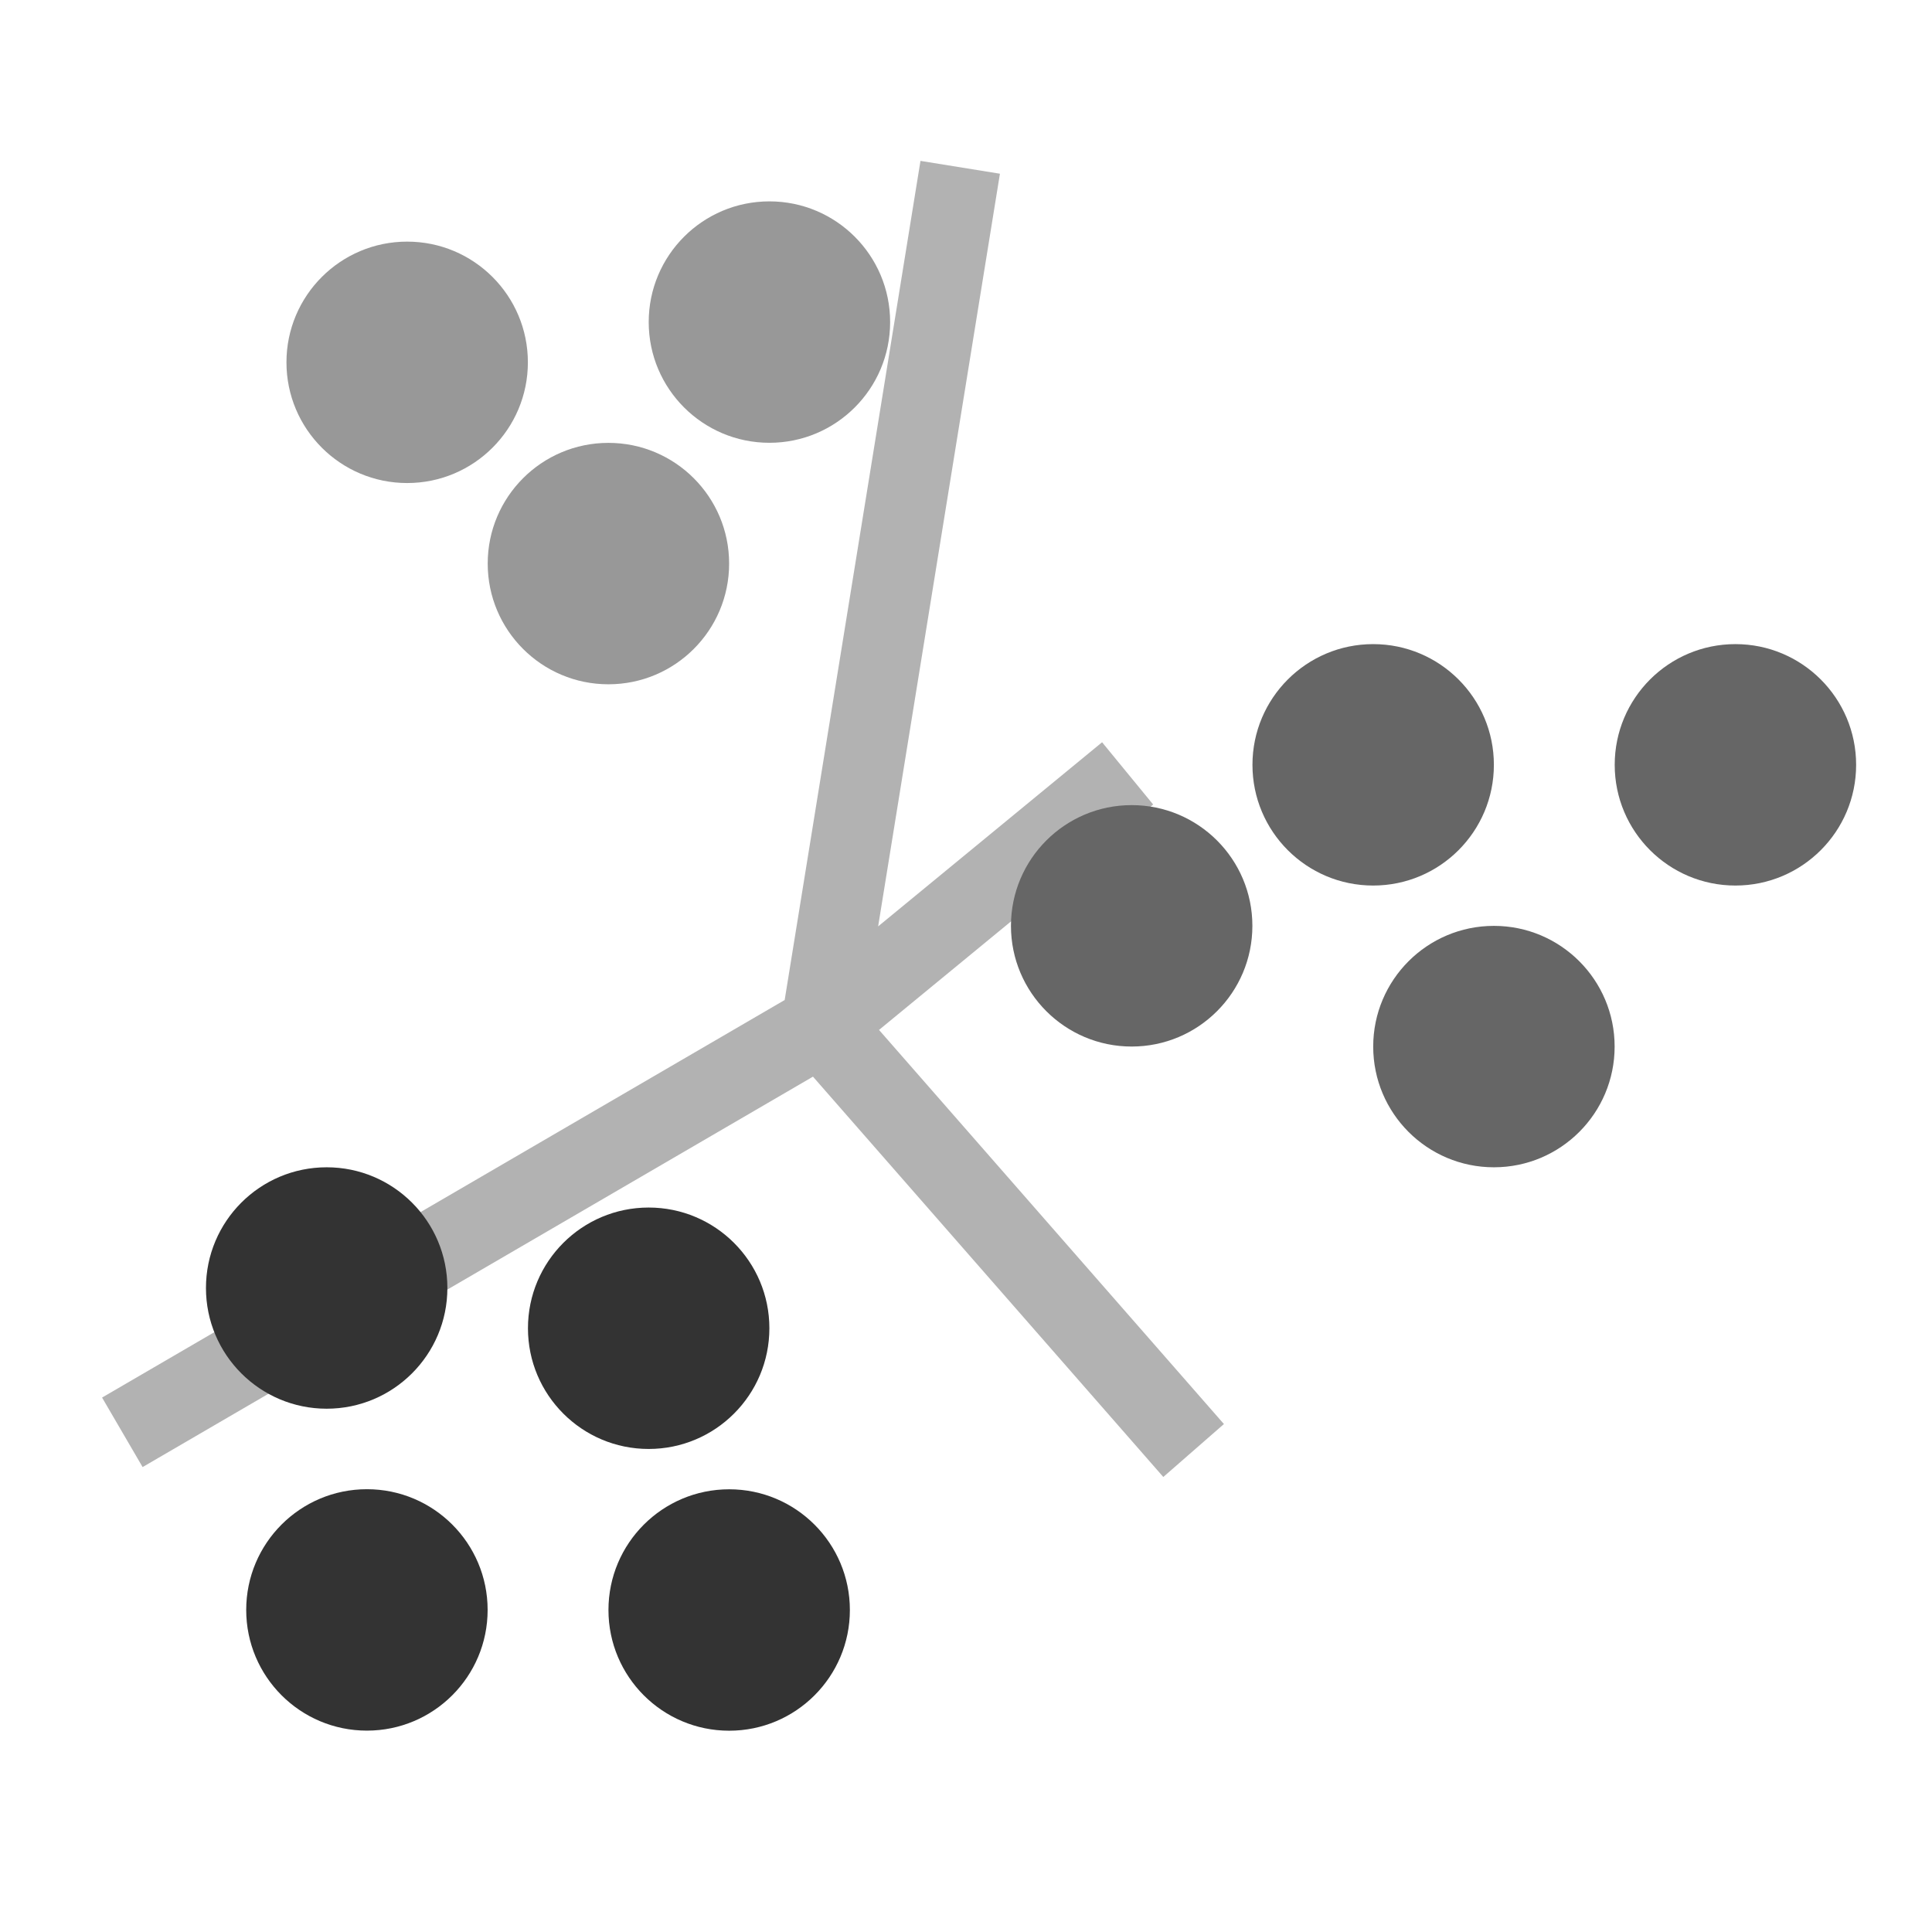
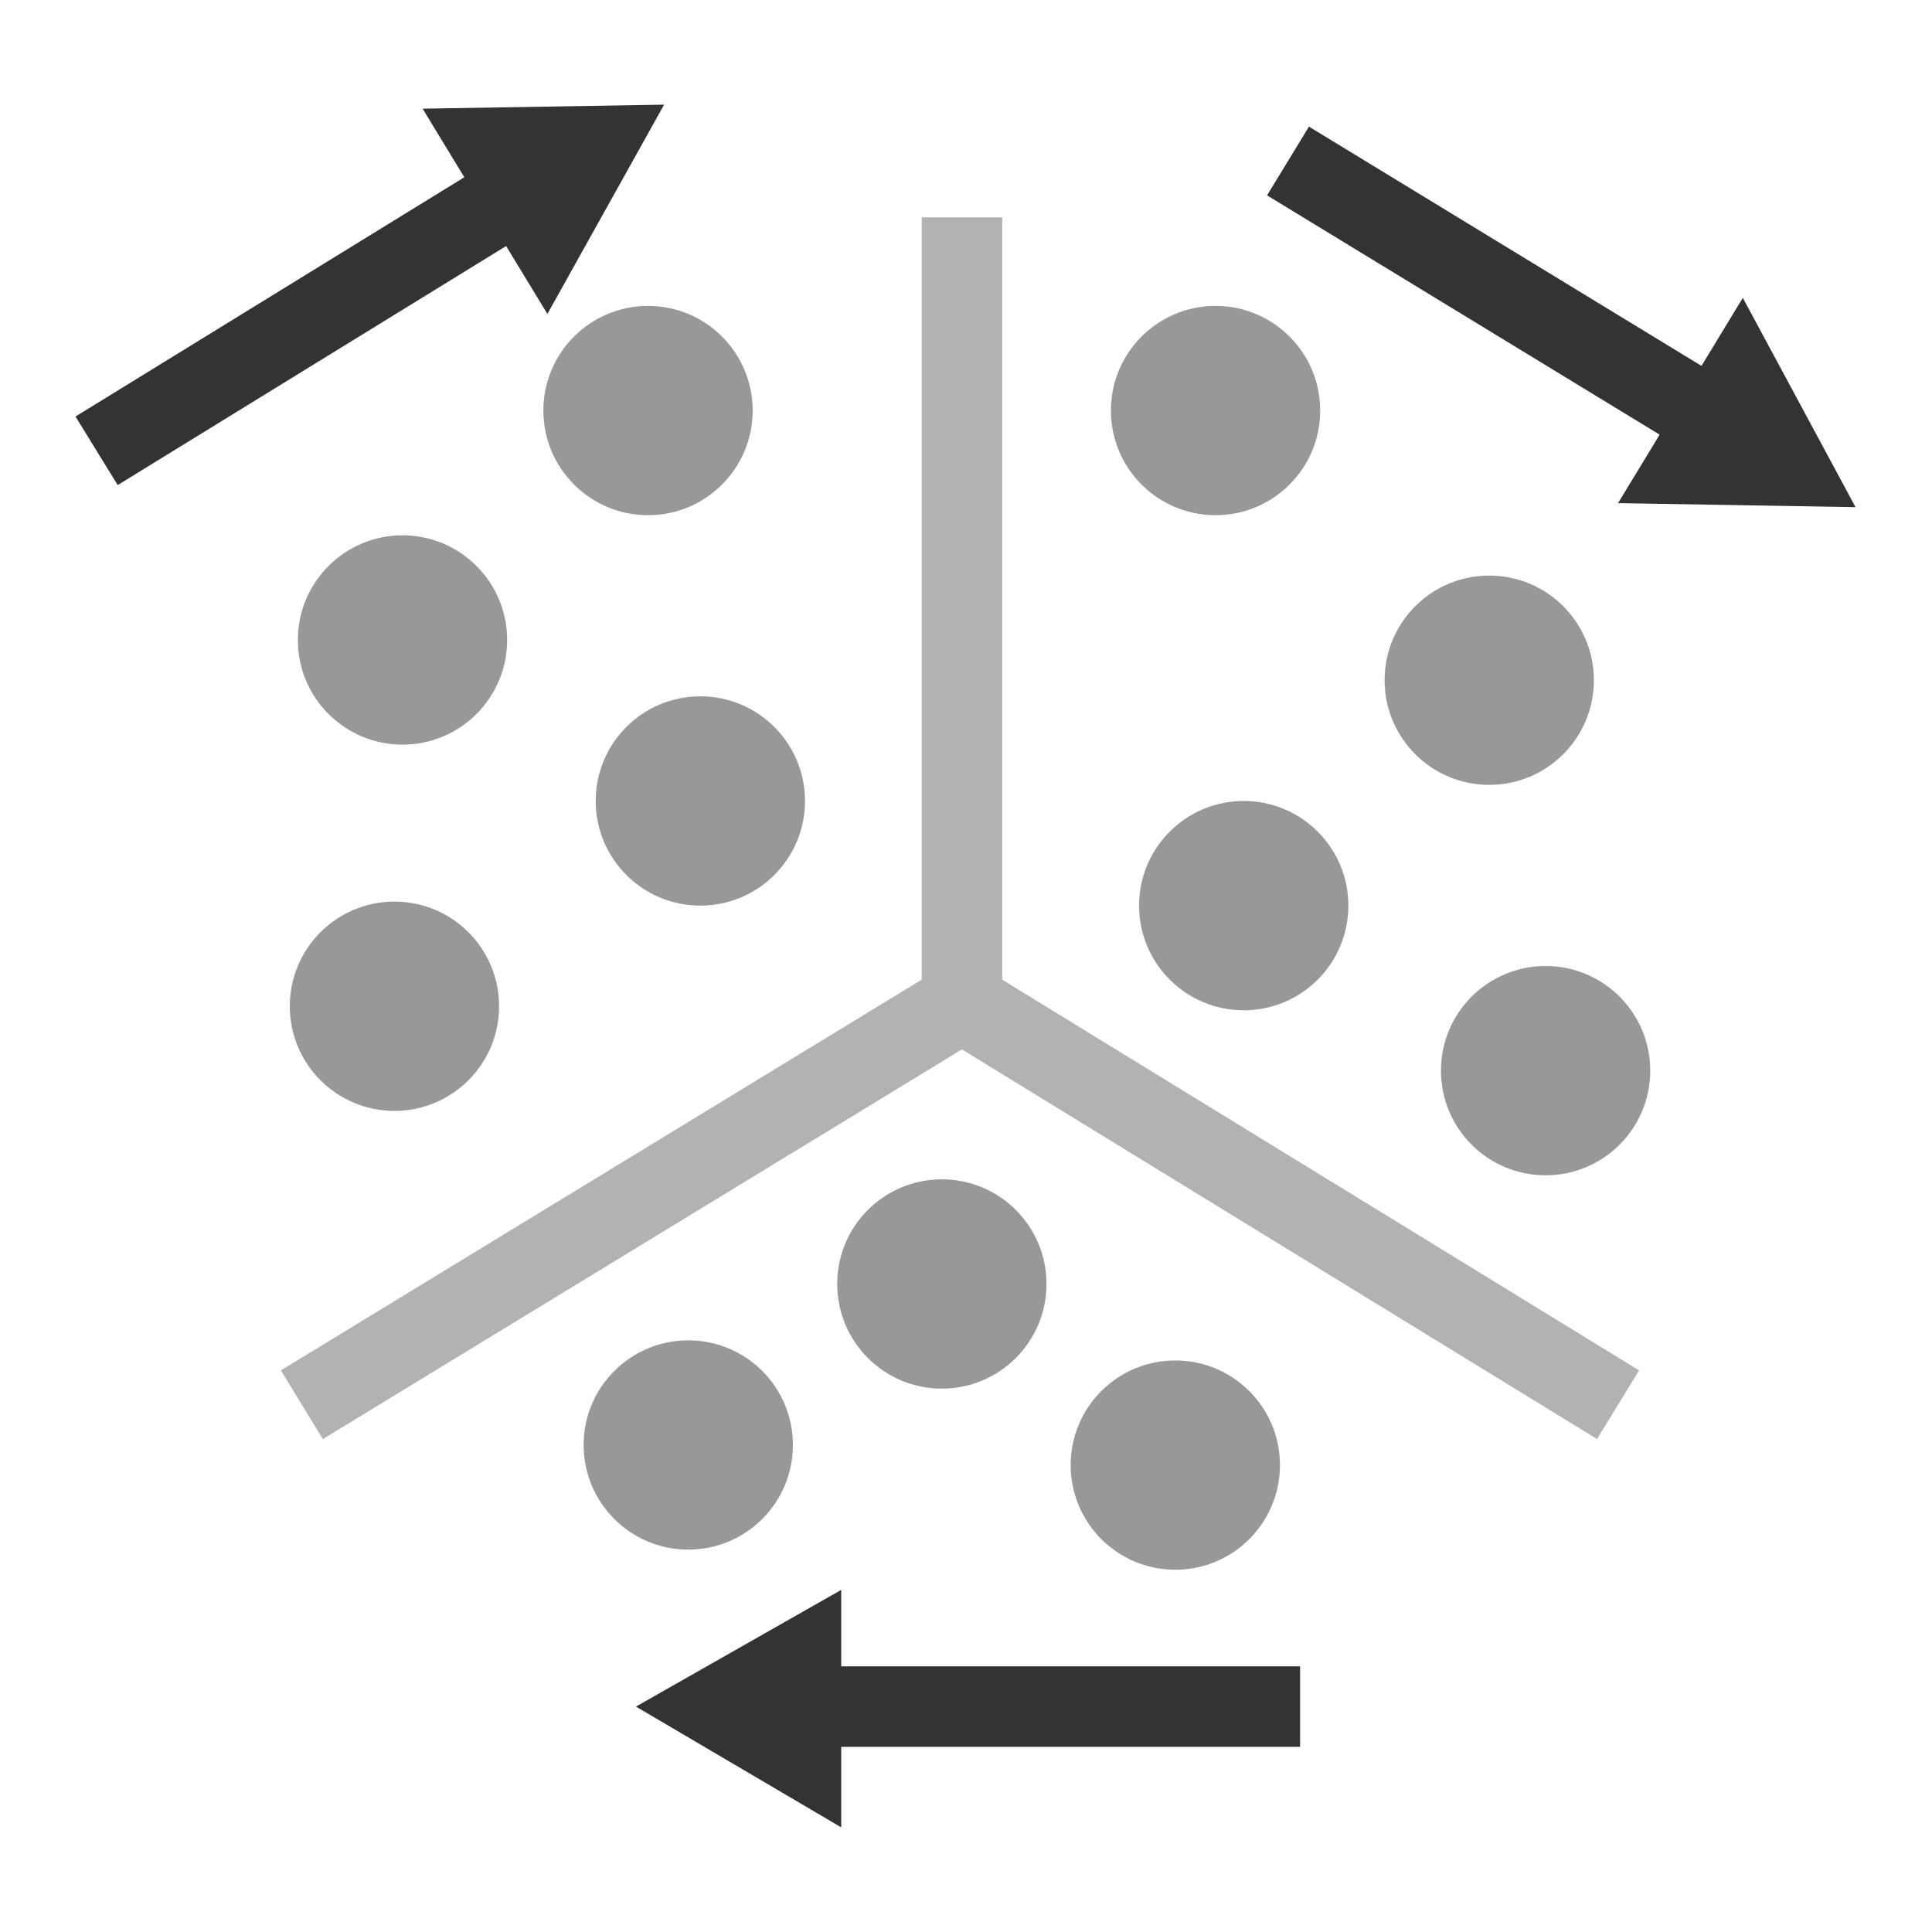
- <svg xmlns="http://www.w3.org/2000/svg" version="1.1" id="Layer_1" x="0px" y="0px" width="48px" height="48px" viewBox="0 0 48 48" enable-background="new 0 0 48 48" xml:space="preserve">
-   <polygon fill="#B2B2B2" points="3.543,36.449 2.536,34.722 19.495,24.845 22.869,3.997 24.843,4.316 21.817,23.016 27.381,18.441   28.65,19.988 21.839,25.588 30.408,35.38 28.902,36.695 20.198,26.749 " />
+ <svg xmlns="http://www.w3.org/2000/svg" version="1.1" id="Layer_1" x="0px" y="0px" viewBox="0 0 48 48" style="enable-background:new 0 0 48 48;" xml:space="preserve">
+   <style type="text/css">
+ 	.st0{fill:none;stroke:#B2B2B2;stroke-width:2;stroke-miterlimit:10;}
+ 	.st1{fill:#989898;}
+ 	.st2{fill:none;stroke:#333333;stroke-width:2;stroke-miterlimit:10;}
+ 	.st3{fill:#333333;}
+ </style>
  <g>
-     <circle fill="#989898" cx="19.116" cy="8.002" r="2.999" />
-   </g>
-   <g>
-     <circle fill="#989898" cx="10.116" cy="9.002" r="2.999" />
-   </g>
-   <g>
-     <circle fill="#989898" cx="15.116" cy="14.002" r="2.999" />
-   </g>
-   <g>
-     <circle fill="#666666" cx="28.116" cy="23.002" r="2.999" />
-   </g>
-   <g>
-     <circle fill="#666666" cx="34.116" cy="19.002" r="2.999" />
-   </g>
-   <g>
-     <circle fill="#666666" cx="37.116" cy="26.002" r="2.999" />
-   </g>
-   <g>
-     <circle fill="#666666" cx="43.116" cy="19.002" r="2.999" />
-   </g>
-   <g>
-     <circle fill="#333333" cx="16.116" cy="33" r="2.999" />
-   </g>
-   <g>
-     <circle fill="#333333" cx="8.116" cy="32" r="2.999" />
-   </g>
-   <g>
-     <circle fill="#333333" cx="9.116" cy="39.998" r="2.999" />
-   </g>
-   <g>
-     <circle fill="#333333" cx="18.116" cy="40" r="2.999" />
+     <g>
+       <g>
+         <line class="st0" x1="23.9" y1="5.4" x2="23.9" y2="24.9" />
+         <line class="st0" x1="23.9" y1="24.9" x2="40.2" y2="34.9" />
+         <path class="st0" d="M23.9,24.9" />
+         <line class="st0" x1="23.9" y1="24.9" x2="7.5" y2="34.9" />
+       </g>
+       <g>
+         <circle class="st1" cx="10" cy="15.9" r="2.6" />
+       </g>
+       <g>
+         <circle class="st1" cx="16.1" cy="10.2" r="2.6" />
+       </g>
+       <g>
+         <circle class="st1" cx="17.4" cy="19.9" r="2.6" />
+       </g>
+       <g>
+         <circle class="st1" cx="9.8" cy="25" r="2.6" />
+       </g>
+       <g>
+         <circle class="st1" cx="30.9" cy="22.5" r="2.6" />
+       </g>
+       <g>
+         <circle class="st1" cx="37" cy="16.9" r="2.6" />
+       </g>
+       <g>
+         <circle class="st1" cx="38.4" cy="26.6" r="2.6" />
+       </g>
+       <g>
+         <circle class="st1" cx="30.2" cy="10.2" r="2.6" />
+       </g>
+       <g>
+         <circle class="st1" cx="23.4" cy="31.9" r="2.6" />
+       </g>
+       <g>
+         <circle class="st1" cx="17.1" cy="35.9" r="2.6" />
+       </g>
+       <g>
+         <circle class="st1" cx="29.2" cy="36.4" r="2.6" />
+       </g>
+     </g>
+     <g>
+       <g>
+         <g>
+           <line class="st2" x1="32" y1="4" x2="42.5" y2="10.4" />
+           <g>
+             <polygon class="st3" points="40.2,12.5 46.1,12.6 43.3,7.4      " />
+           </g>
+         </g>
+       </g>
+       <g>
+         <g>
+           <line class="st2" x1="32.3" y1="42.4" x2="20.1" y2="42.4" />
+           <g>
+             <polygon class="st3" points="20.9,39.5 15.8,42.4 20.9,45.4      " />
+           </g>
+         </g>
+       </g>
+       <g>
+         <g>
+           <line class="st2" x1="2.4" y1="11.2" x2="12.8" y2="4.8" />
+           <g>
+             <polygon class="st3" points="13.6,7.8 16.5,2.6 10.5,2.7      " />
+           </g>
+         </g>
+       </g>
+     </g>
  </g>
</svg>
